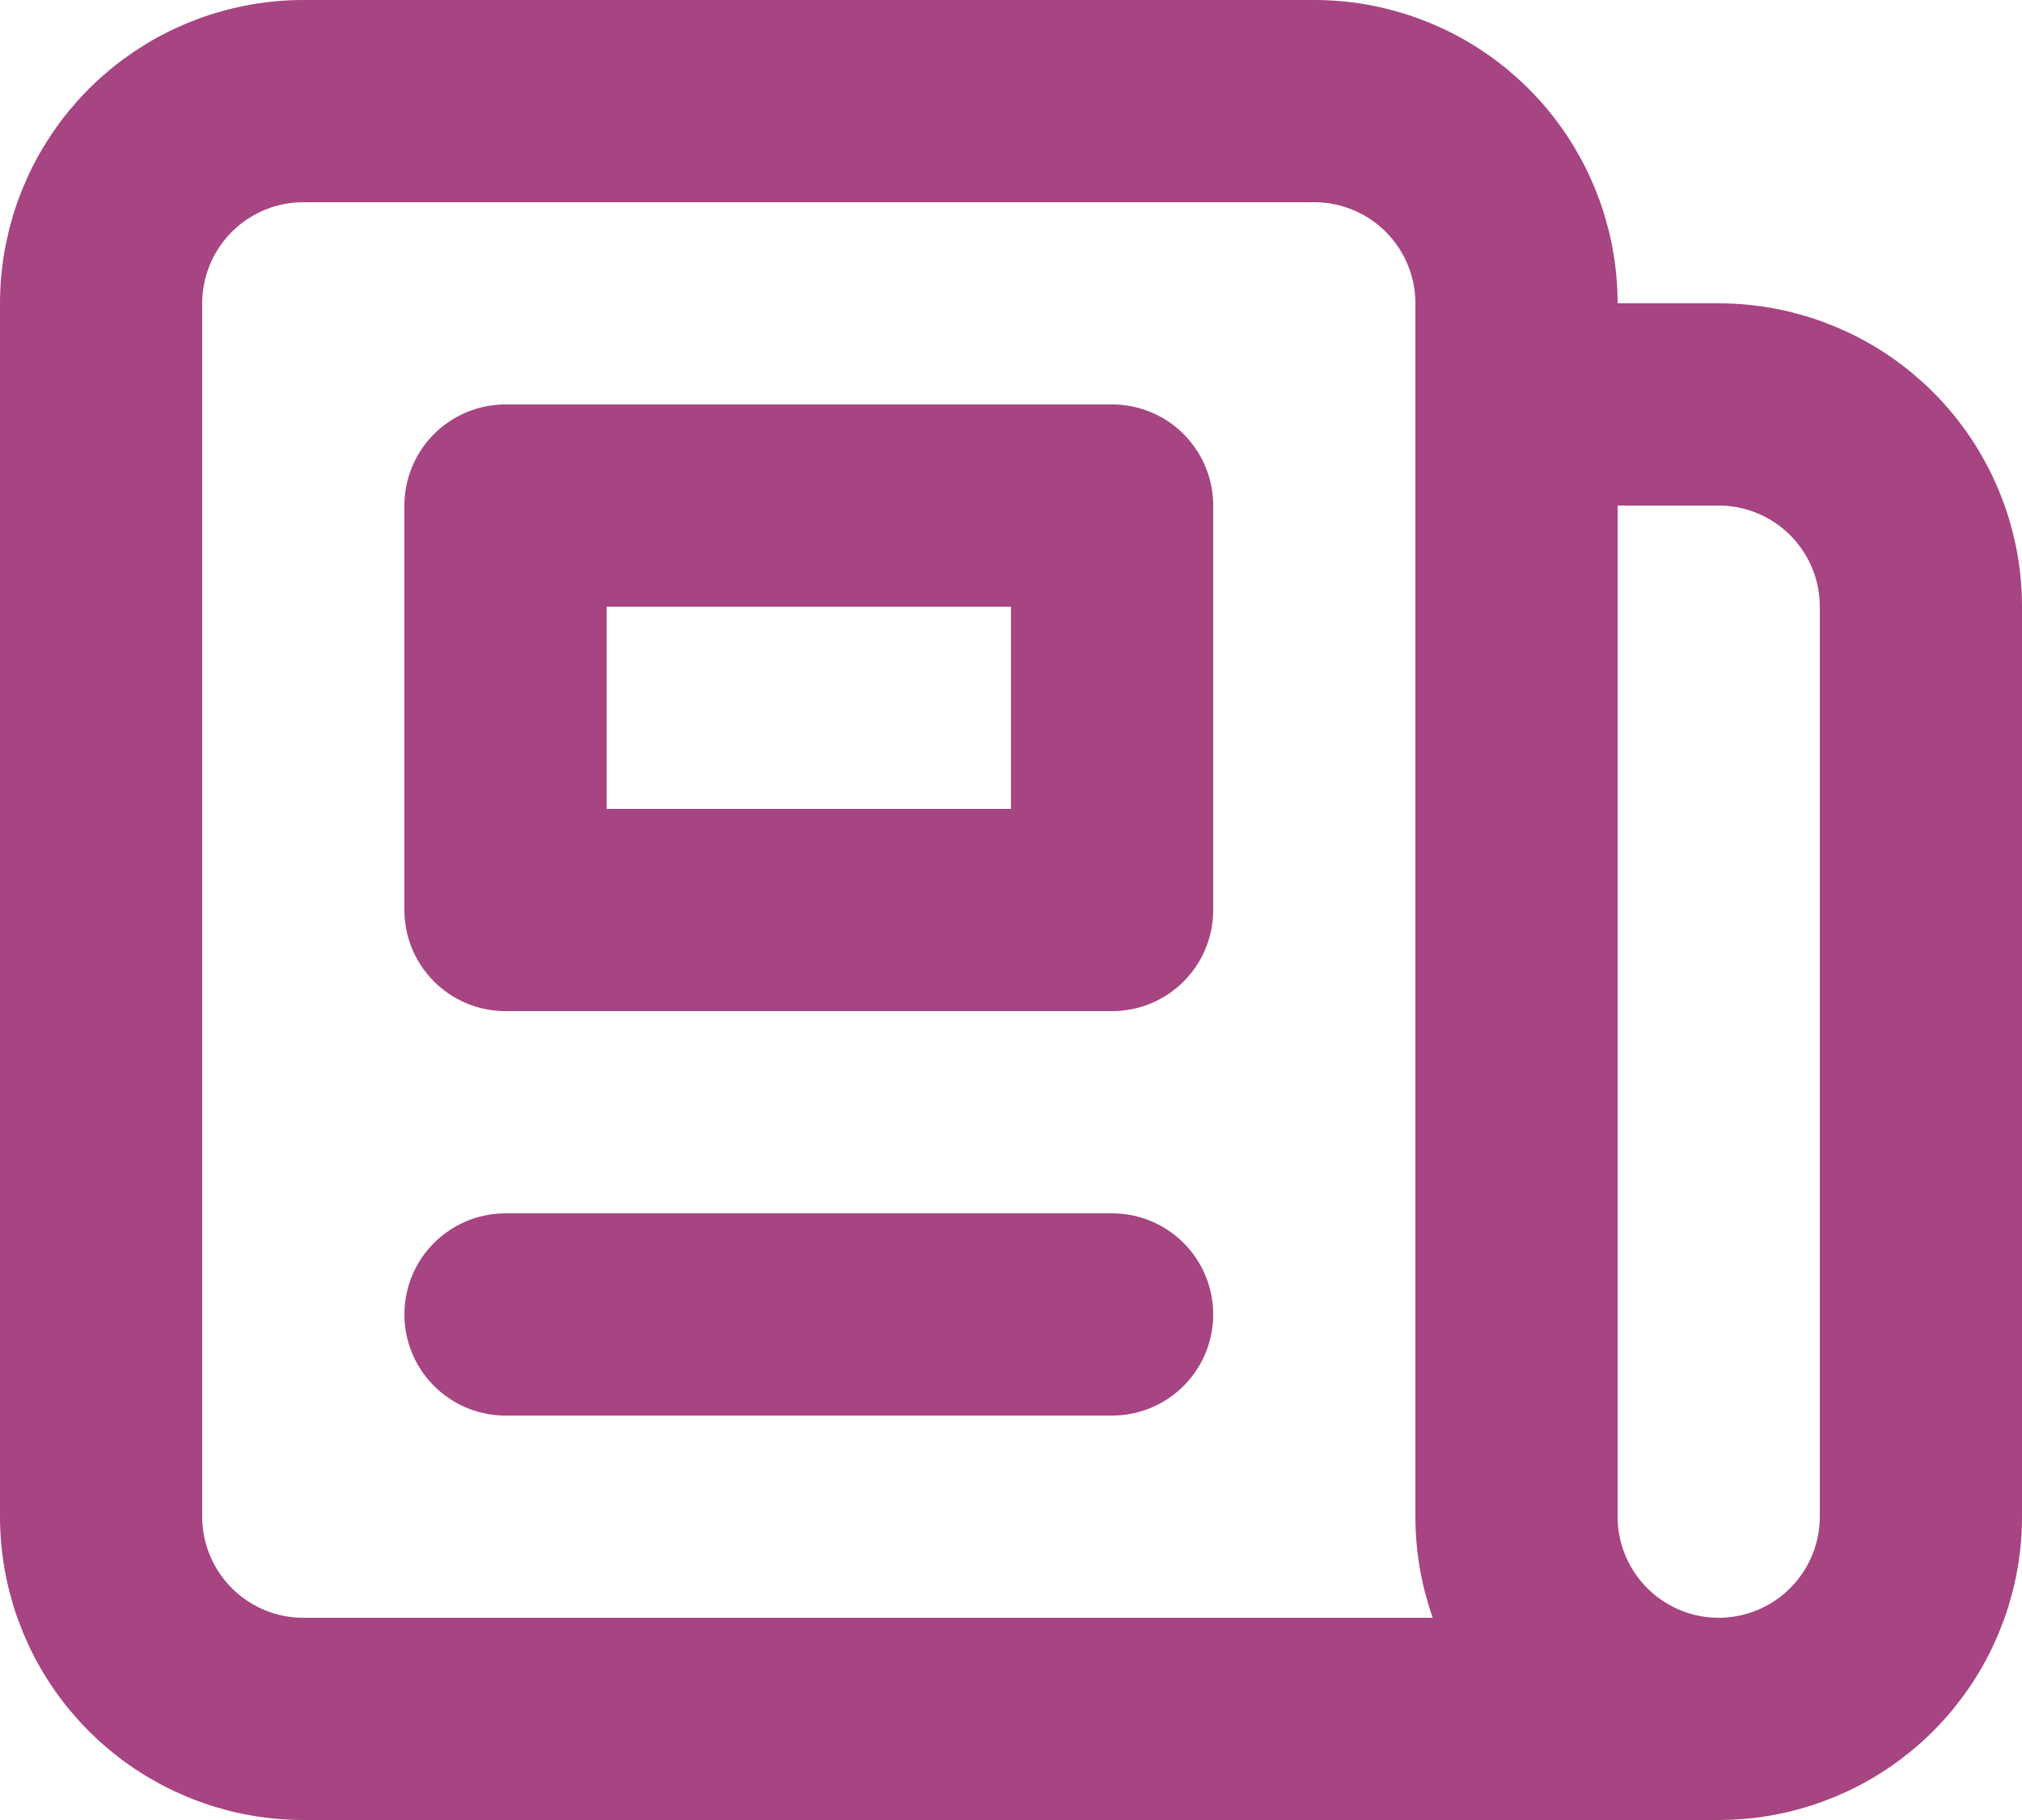
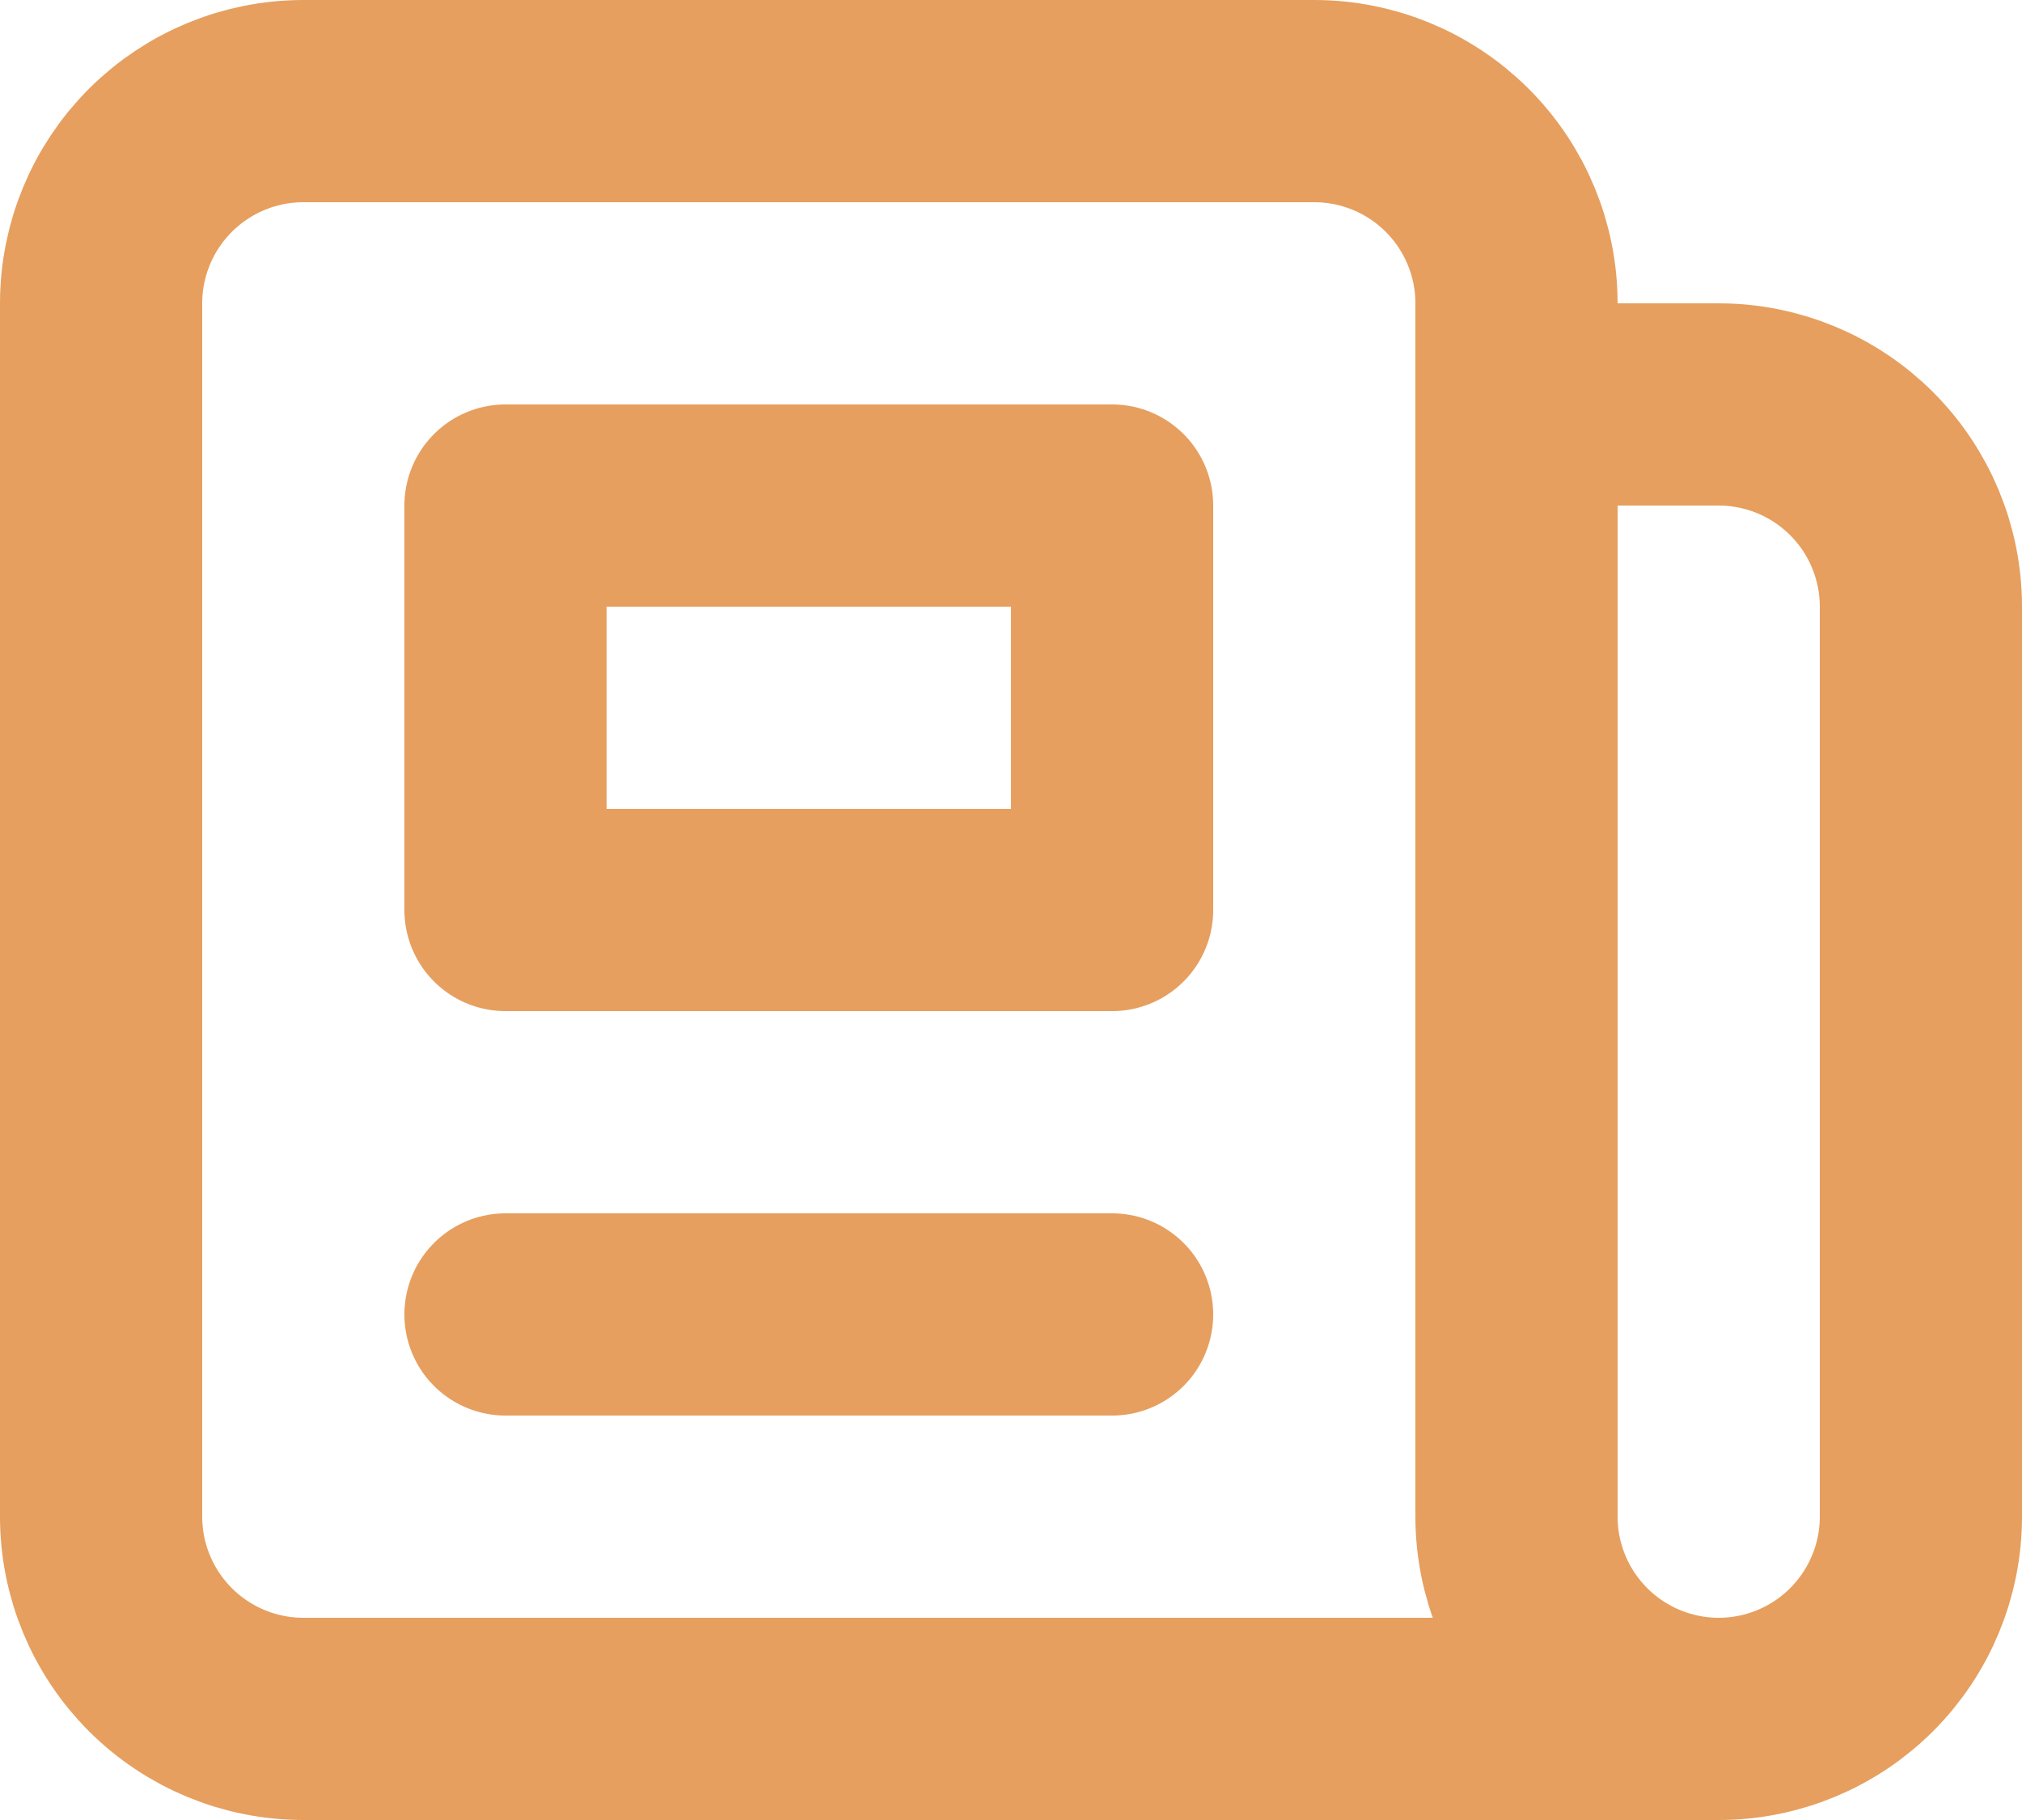
<svg xmlns="http://www.w3.org/2000/svg" width="20" height="18" viewBox="0 0 20 18" fill="none">
-   <path d="M17 17H3C2.47 17 1.961 16.789 1.586 16.414C1.211 16.039 1 15.53 1 15V3C1 2.47 1.211 1.961 1.586 1.586C1.961 1.211 2.47 1 3 1H13C13.53 1 14.039 1.211 14.414 1.586C14.789 1.961 15 2.47 15 3V4M17 17C16.47 17 15.961 16.789 15.586 16.414C15.211 16.039 15 15.53 15 15V4M17 17C17.53 17 18.039 16.789 18.414 16.414C18.789 16.039 19 15.53 19 15V6C19 5.47 18.789 4.961 18.414 4.586C18.039 4.211 17.53 4 17 4H15M11 1H7M5 13H11M5 5H11V9H5V5Z" stroke="#A74482" stroke-width="2" stroke-linecap="round" stroke-linejoin="round" />
+   <path d="M17 17H3C2.47 17 1.961 16.789 1.586 16.414C1.211 16.039 1 15.53 1 15V3C1 2.47 1.211 1.961 1.586 1.586C1.961 1.211 2.47 1 3 1H13C13.53 1 14.039 1.211 14.414 1.586C14.789 1.961 15 2.47 15 3V4M17 17C16.47 17 15.961 16.789 15.586 16.414C15.211 16.039 15 15.53 15 15V4M17 17C17.53 17 18.039 16.789 18.414 16.414C18.789 16.039 19 15.53 19 15V6C19 5.47 18.789 4.961 18.414 4.586C18.039 4.211 17.53 4 17 4H15M11 1H7M5 13H11M5 5H11V9H5V5Z" stroke="#e69f5e" stroke-width="2" stroke-linecap="round" stroke-linejoin="round" />
</svg>
